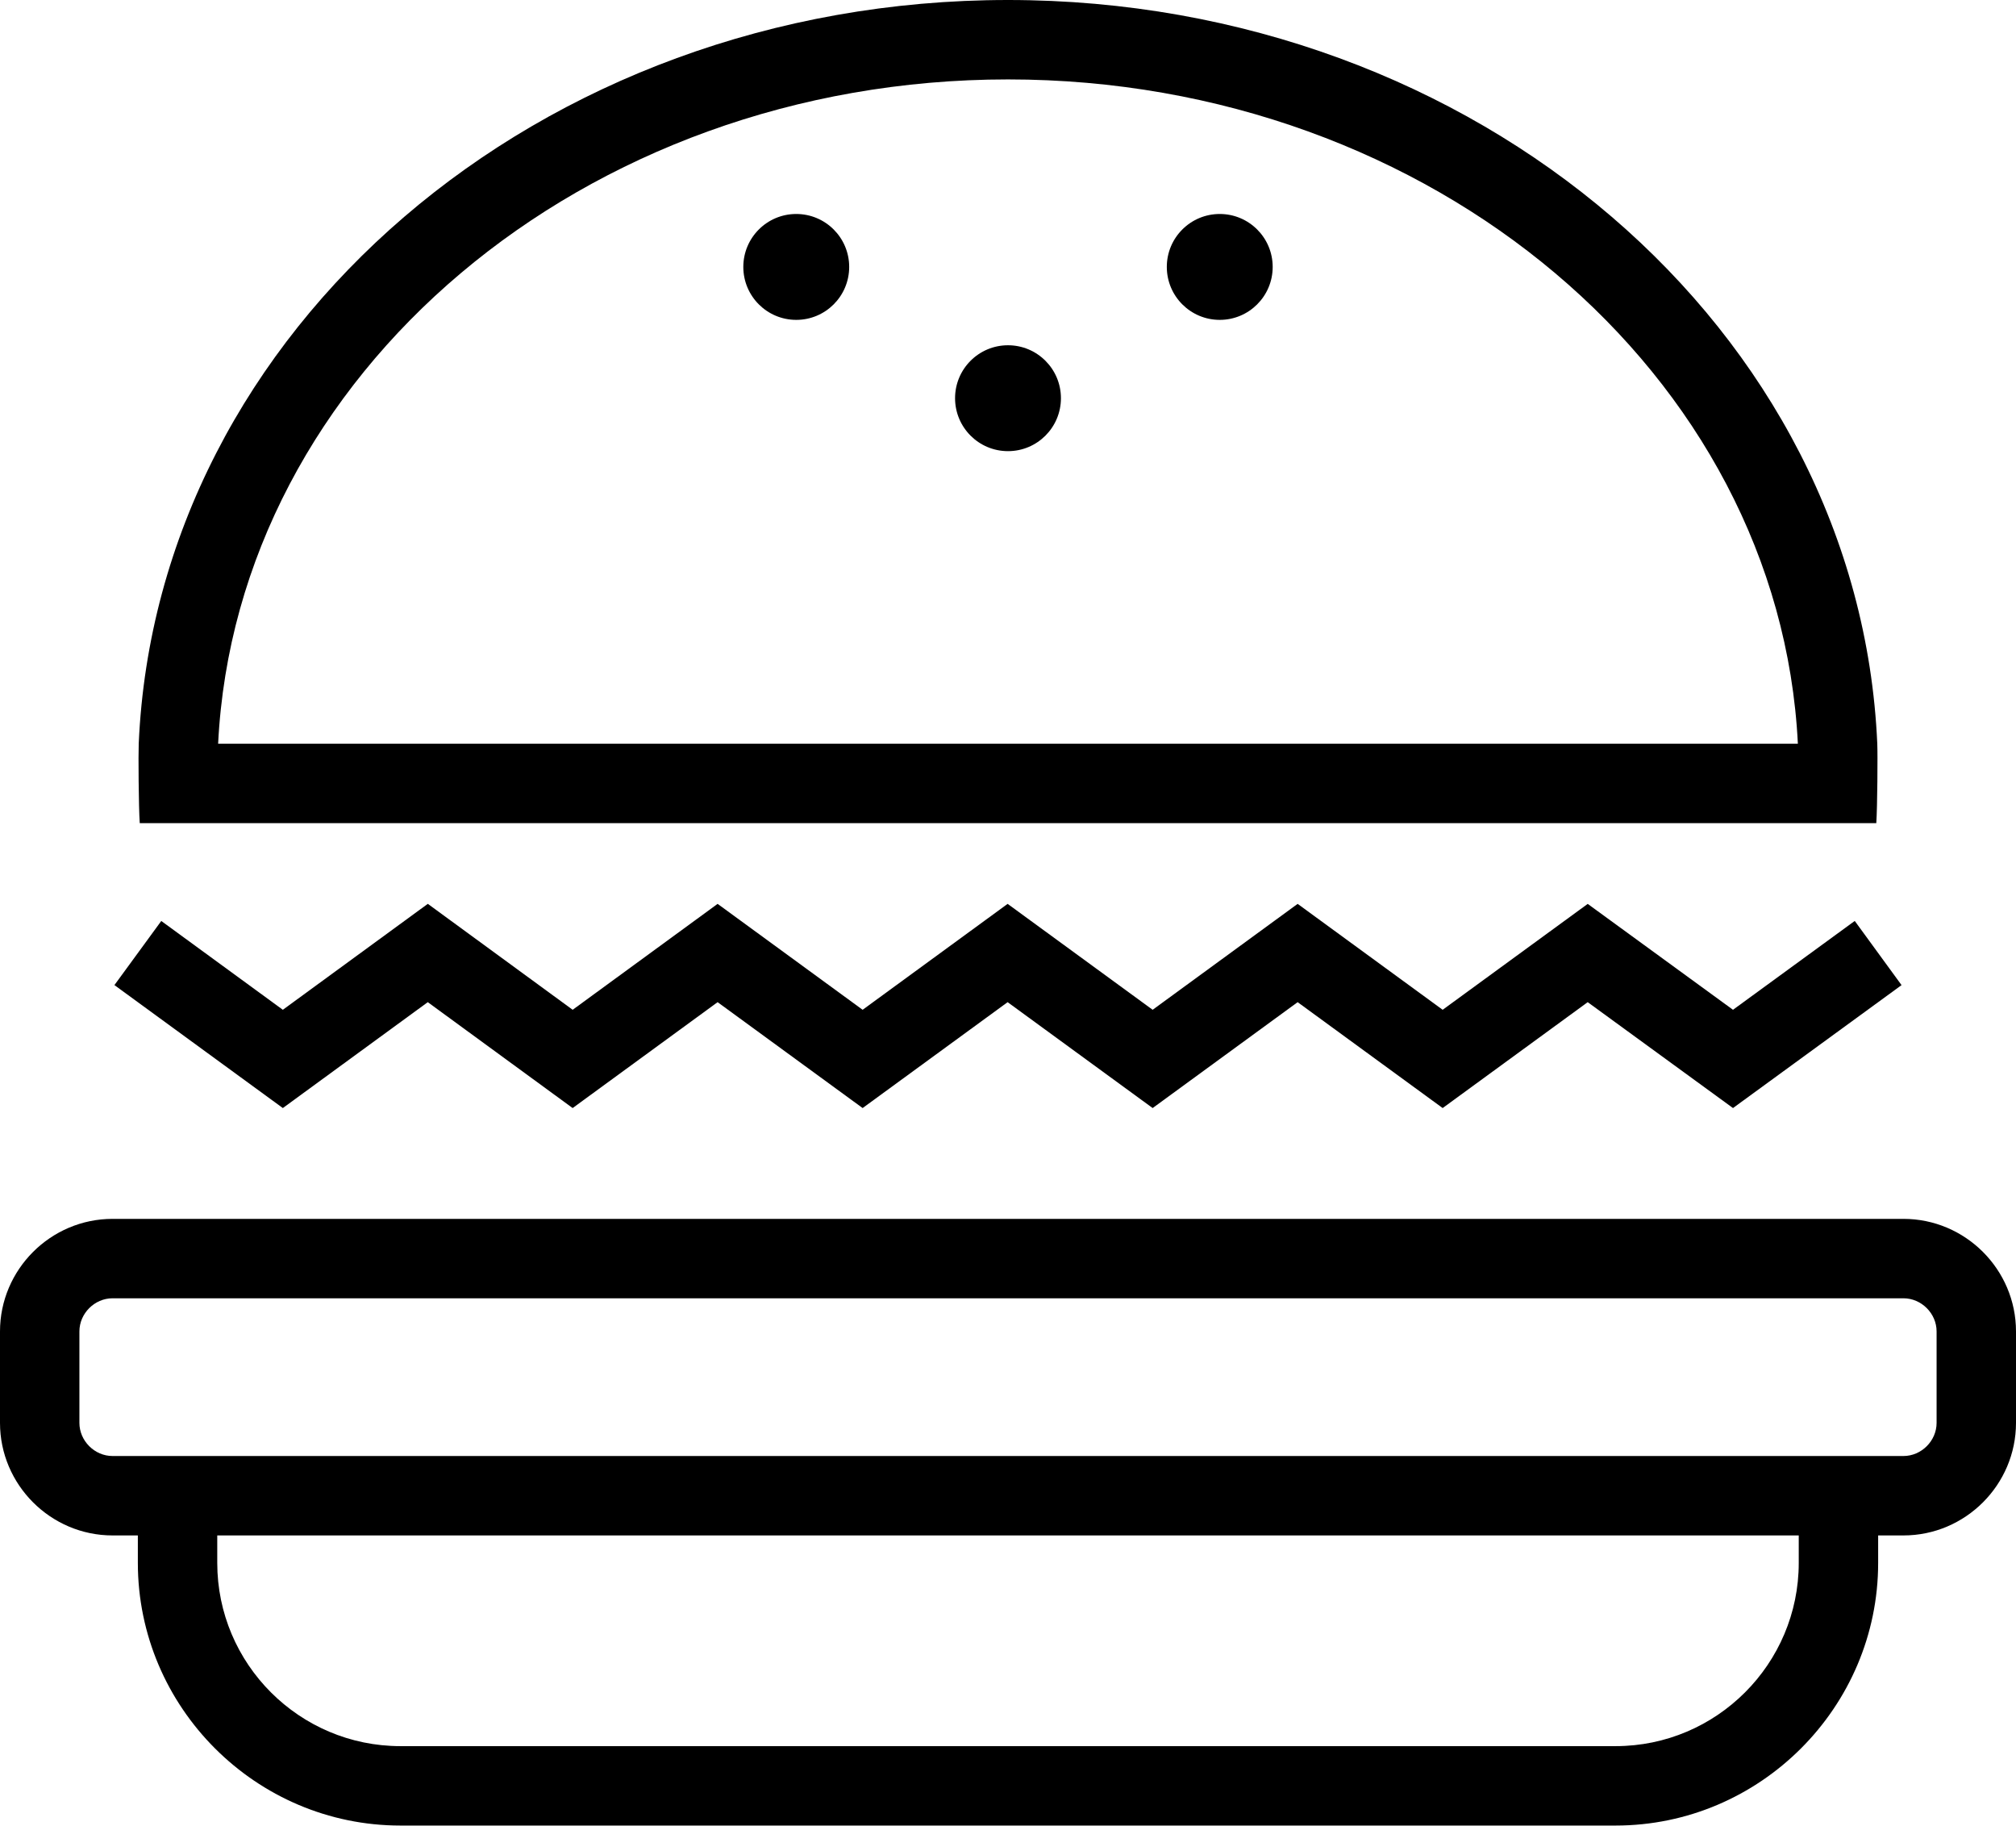
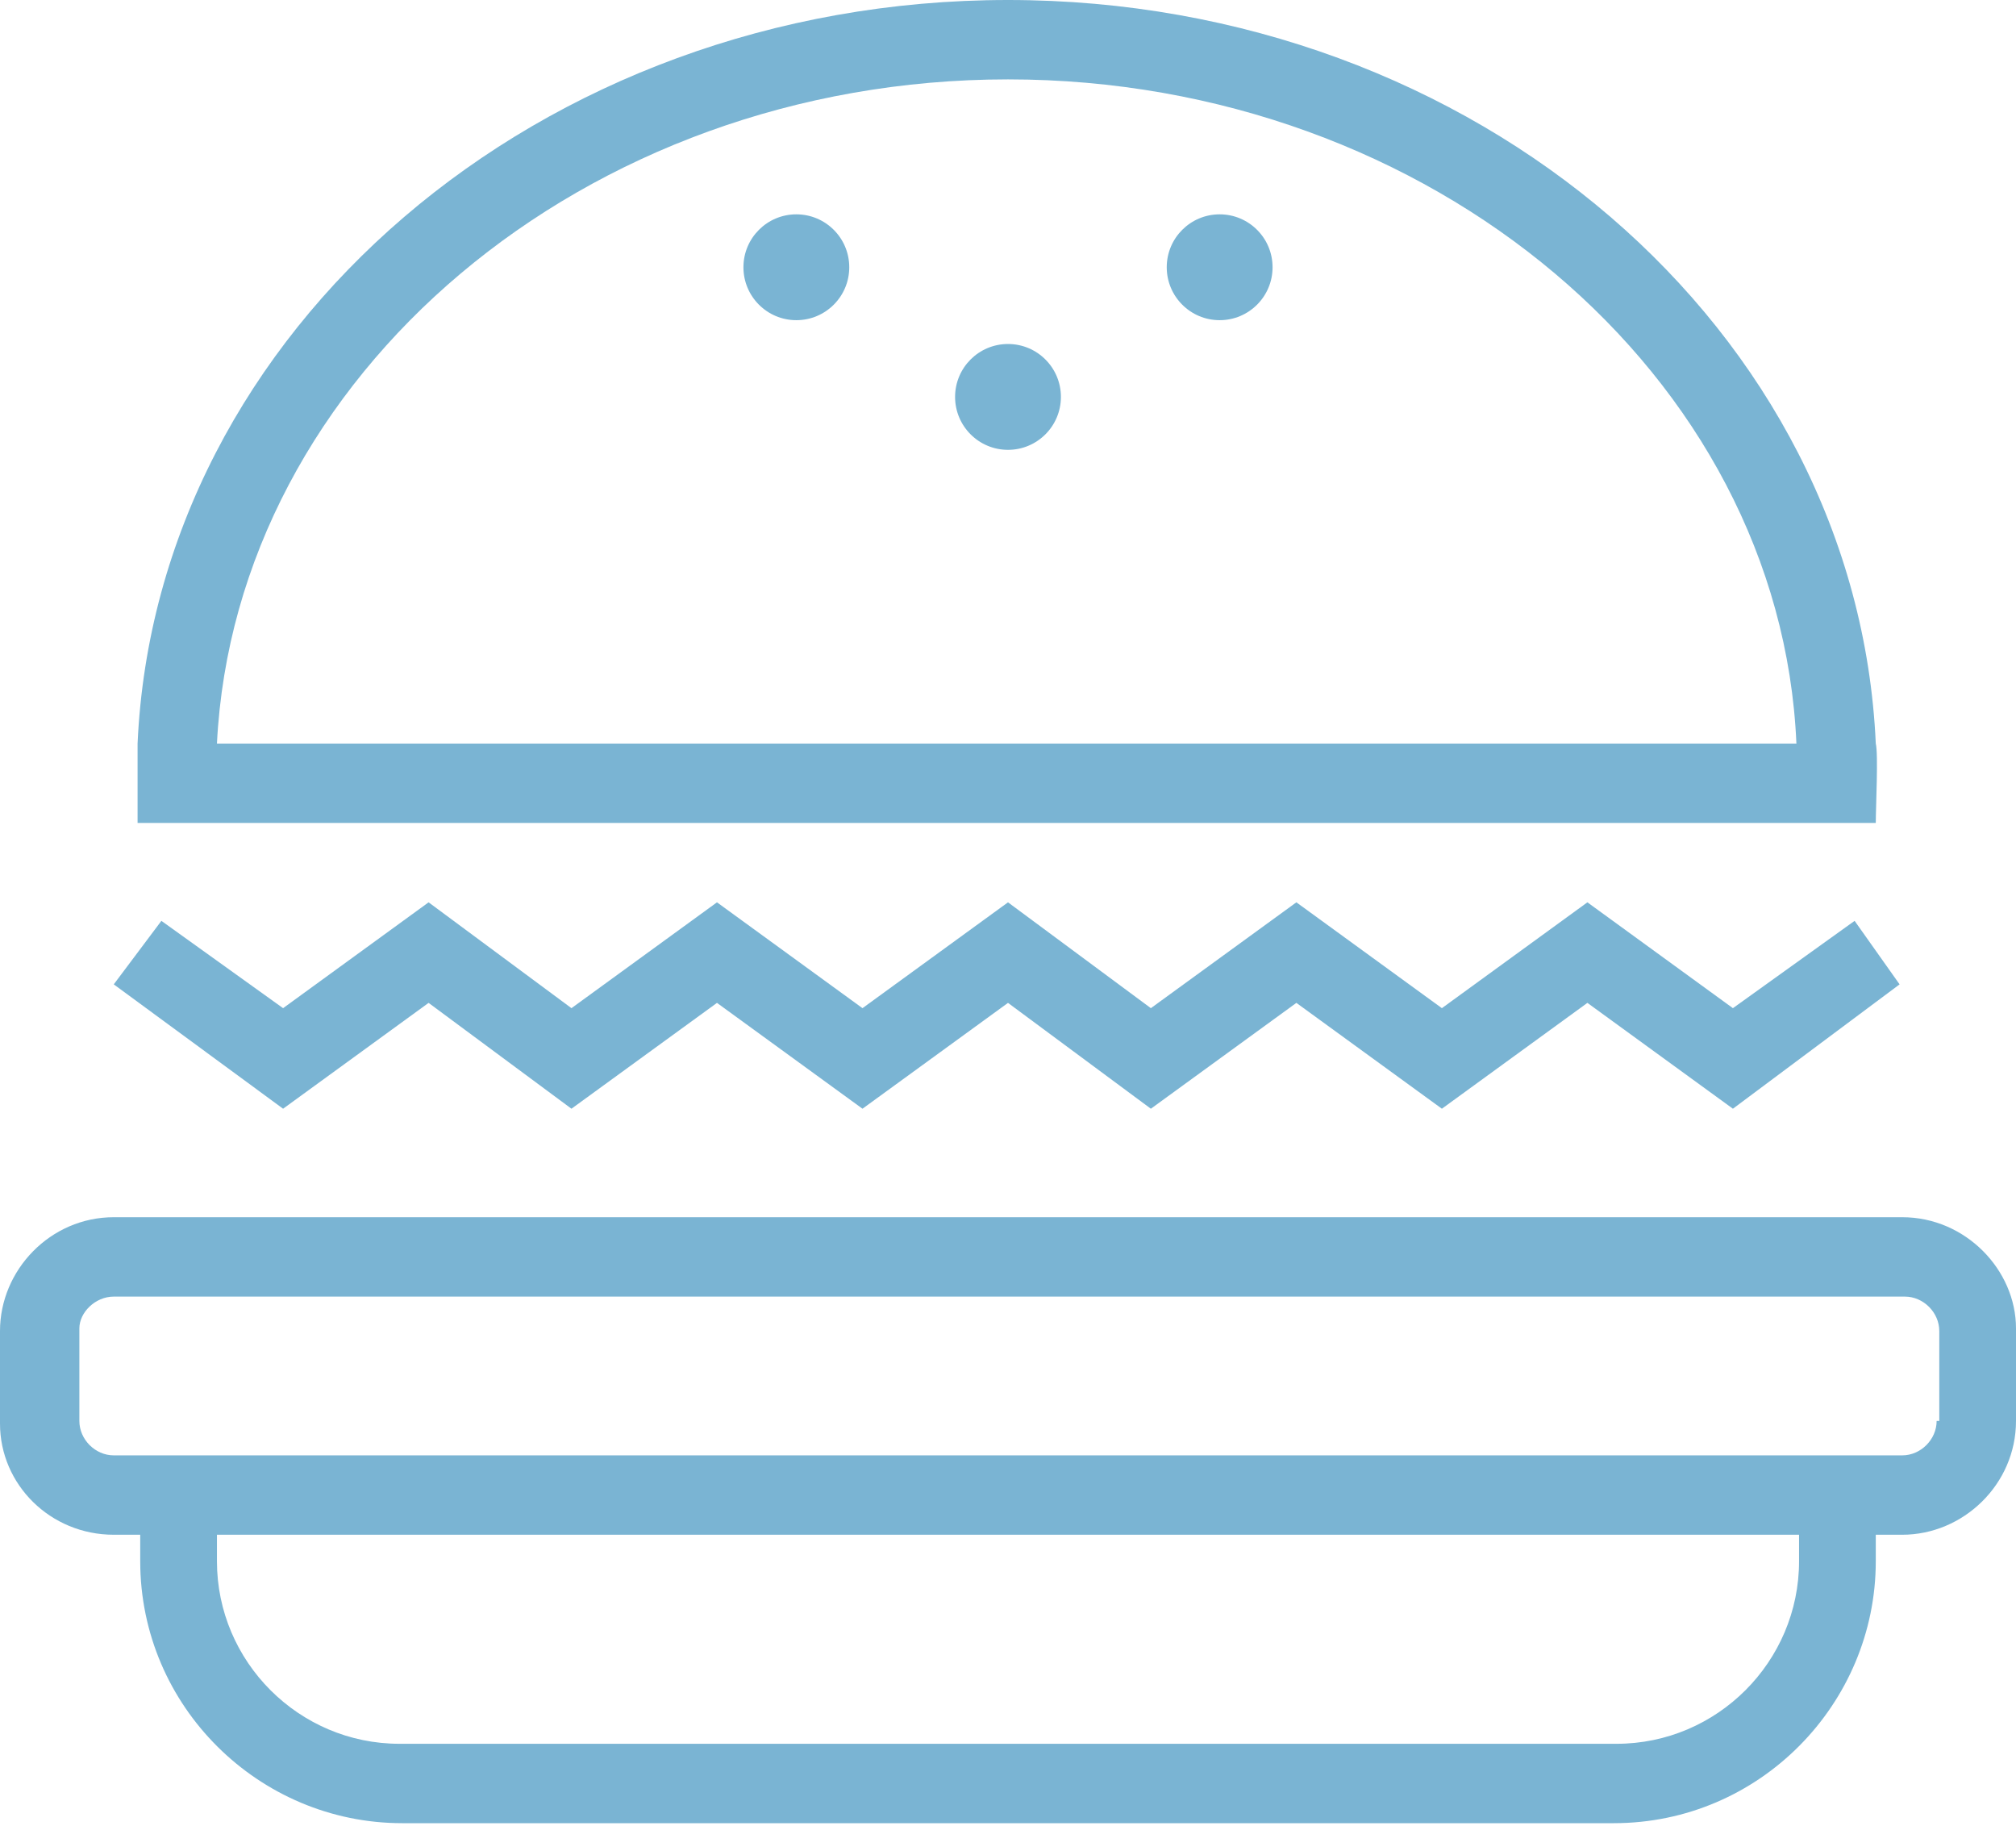
- <svg xmlns="http://www.w3.org/2000/svg" version="1.1" id="Layer_1" x="0px" y="0px" width="76.166px" height="68.959px" viewBox="0 0 76.166 68.959" enable-background="new 0 0 76.166 68.959" xml:space="preserve">
+ <svg xmlns="http://www.w3.org/2000/svg" version="1.1" id="Layer_1" x="0px" y="0px" width="76.2px" height="69px" viewBox="0 0 76.2 69" style="enable-background:new 0 0 76.2 69;" xml:space="preserve">
+   <style type="text/css">
+ 	.st0{fill:#7AB4D3;}
+ </style>
  <g>
-     <path d="M71.914,46.042H4.252C1.914,46.042,0,47.955,0,50.294v3.454C0,56.086,1.914,58,4.252,58h0.956v1.037   c0,5.457,4.464,9.922,9.921,9.922h45.908c5.456,0,9.921-4.465,9.921-9.922V58h0.956c2.339,0,4.252-1.914,4.252-4.252v-3.454   C76.166,47.955,74.253,46.042,71.914,46.042z M67.958,59.037c0,3.815-3.104,6.922-6.921,6.922H15.129   c-3.816,0-6.921-3.104-6.921-6.922V58h59.75V59.037z M73.166,53.748c0,0.679-0.573,1.252-1.252,1.252H4.252   C3.573,55,3,54.427,3,53.748v-3.454c0-0.679,0.573-1.252,1.252-1.252h67.662c0.679,0,1.252,0.573,1.252,1.252V53.748z" />
-     <polygon points="16.162,37.856 21.635,41.856 27.112,37.856 32.591,41.856 38.069,37.856 43.548,41.856 49.026,37.856    54.505,41.856 59.985,37.856 65.474,41.856 71.842,37.212 70.074,34.788 65.474,38.144 59.985,34.144 54.505,38.144 49.026,34.143    43.548,38.144 38.069,34.143 32.591,38.144 27.112,34.143 21.636,38.144 16.163,34.142 10.686,38.144 6.093,34.789 4.323,37.211    10.686,41.856  " />
-     <path d="M70.888,31.094c0.041-0.61,0.055-2.616,0.037-3C70.242,12.476,55.804,0,38.083,0C20.363,0,5.924,12.476,5.241,28.094   c-0.017,0.384-0.004,2.389,0.039,3H70.888z M38.083,3c16.031,0,29.15,11.154,29.842,25.094H8.241C8.933,14.154,22.051,3,38.083,3z" />
-     <circle cx="38.083" cy="15.042" r="2" />
-     <circle cx="30.083" cy="10.083" r="2" />
-     <circle cx="46.083" cy="10.083" r="2" />
+     <path class="st0" d="M71.9,46H4.3C1.9,46,0,48,0,50.3v3.5C0,56.1,1.9,58,4.3,58h1v1c0,5.5,4.5,9.9,9.9,9.9H61   c5.5,0,9.9-4.5,9.9-9.9v-1h1c2.3,0,4.3-1.9,4.3-4.3v-3.5C76.2,48,74.3,46,71.9,46z M68,59c0,3.8-3.1,6.9-6.9,6.9H15.1   c-3.8,0-6.9-3.1-6.9-6.9v-1H68V59z M73.2,53.7c0,0.7-0.6,1.3-1.3,1.3H4.3C3.6,55,3,54.4,3,53.7v-3.5C3,49.6,3.6,49,4.3,49h67.7   c0.7,0,1.3,0.6,1.3,1.3V53.7z" />
+     <polygon class="st0" points="16.2,37.9 21.6,41.9 27.1,37.9 32.6,41.9 38.1,37.9 43.5,41.9 49,37.9 54.5,41.9 60,37.9 65.5,41.9    71.8,37.2 70.1,34.8 65.5,38.1 60,34.1 54.5,38.1 49,34.1 43.5,38.1 38.1,34.1 32.6,38.1 27.1,34.1 21.6,38.1 16.2,34.1 10.7,38.1    6.1,34.8 4.3,37.2 10.7,41.9  " />
+     <path class="st0" d="M70.9,31.1c0-0.6,0.1-2.6,0-3C70.2,12.5,55.8,0,38.1,0C20.4,0,5.9,12.5,5.2,28.1c0,0.4,0,2.4,0,3H70.9z    M38.1,3c16,0,29.2,11.2,29.8,25.1H8.2C8.9,14.2,22.1,3,38.1,3z" />
+     <circle class="st0" cx="38.1" cy="15" r="2" />
+     <circle class="st0" cx="30.1" cy="10.1" r="2" />
+     <circle class="st0" cx="46.1" cy="10.1" r="2" />
  </g>
</svg>
